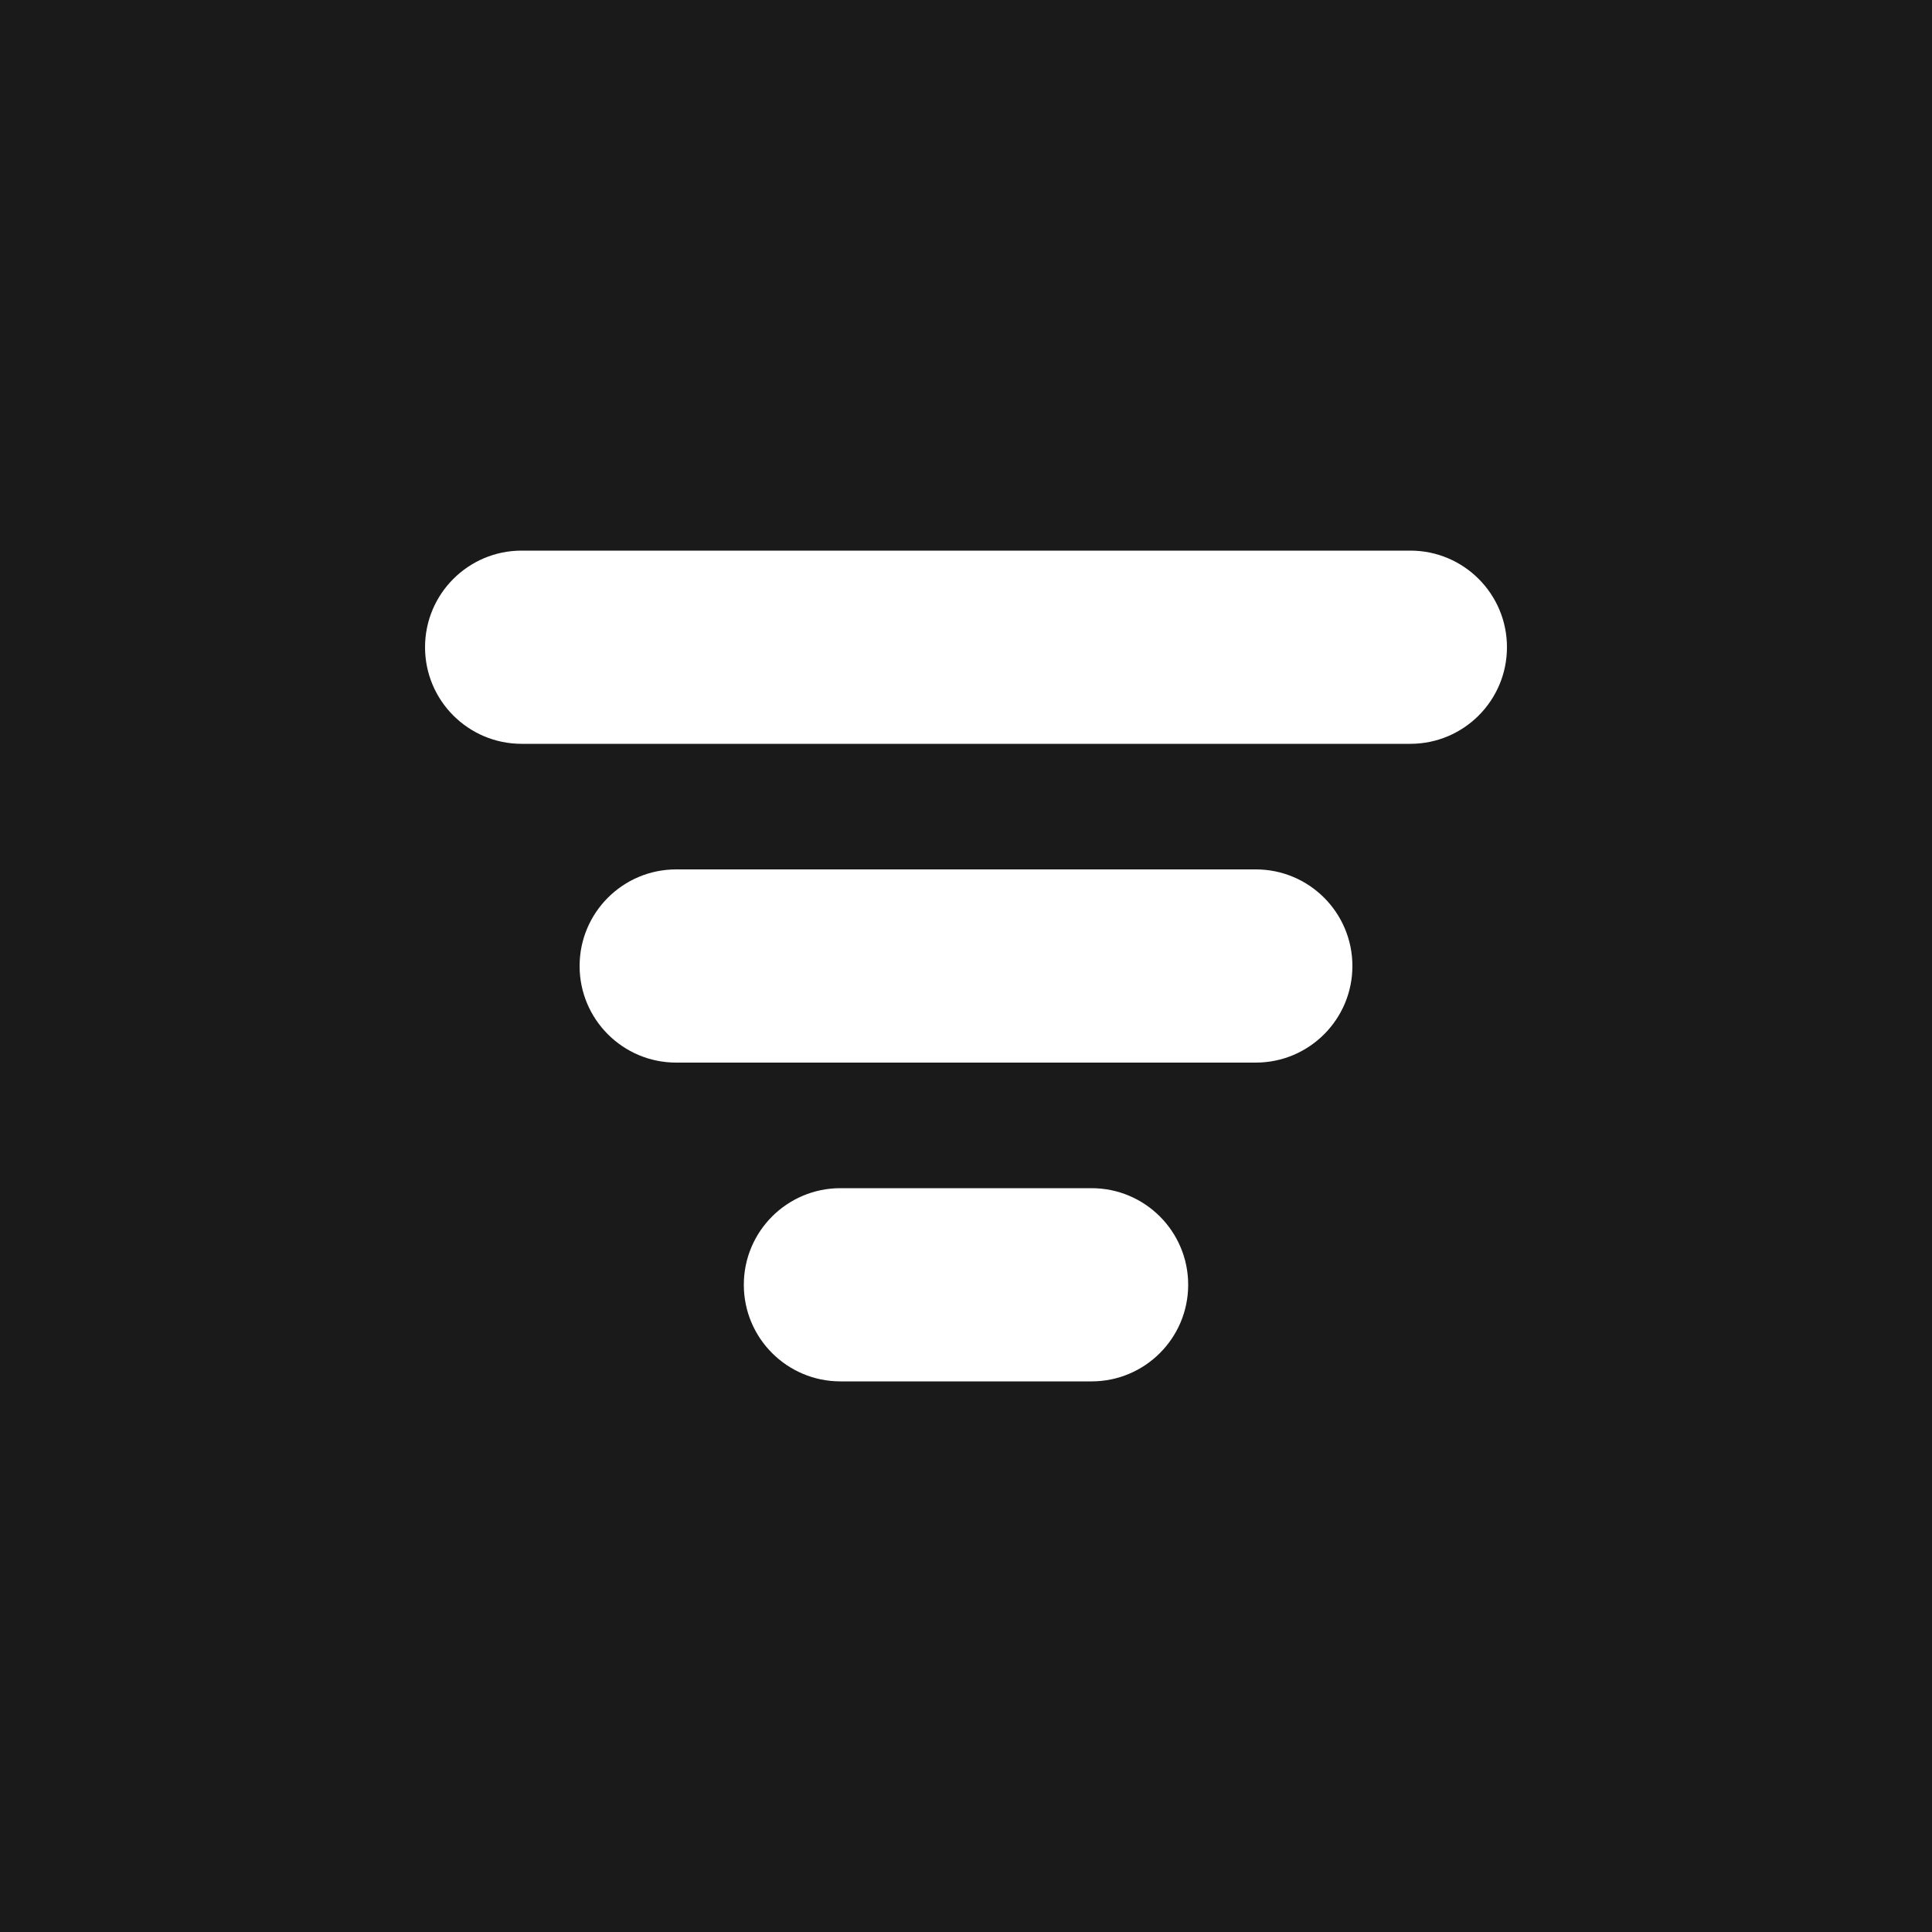
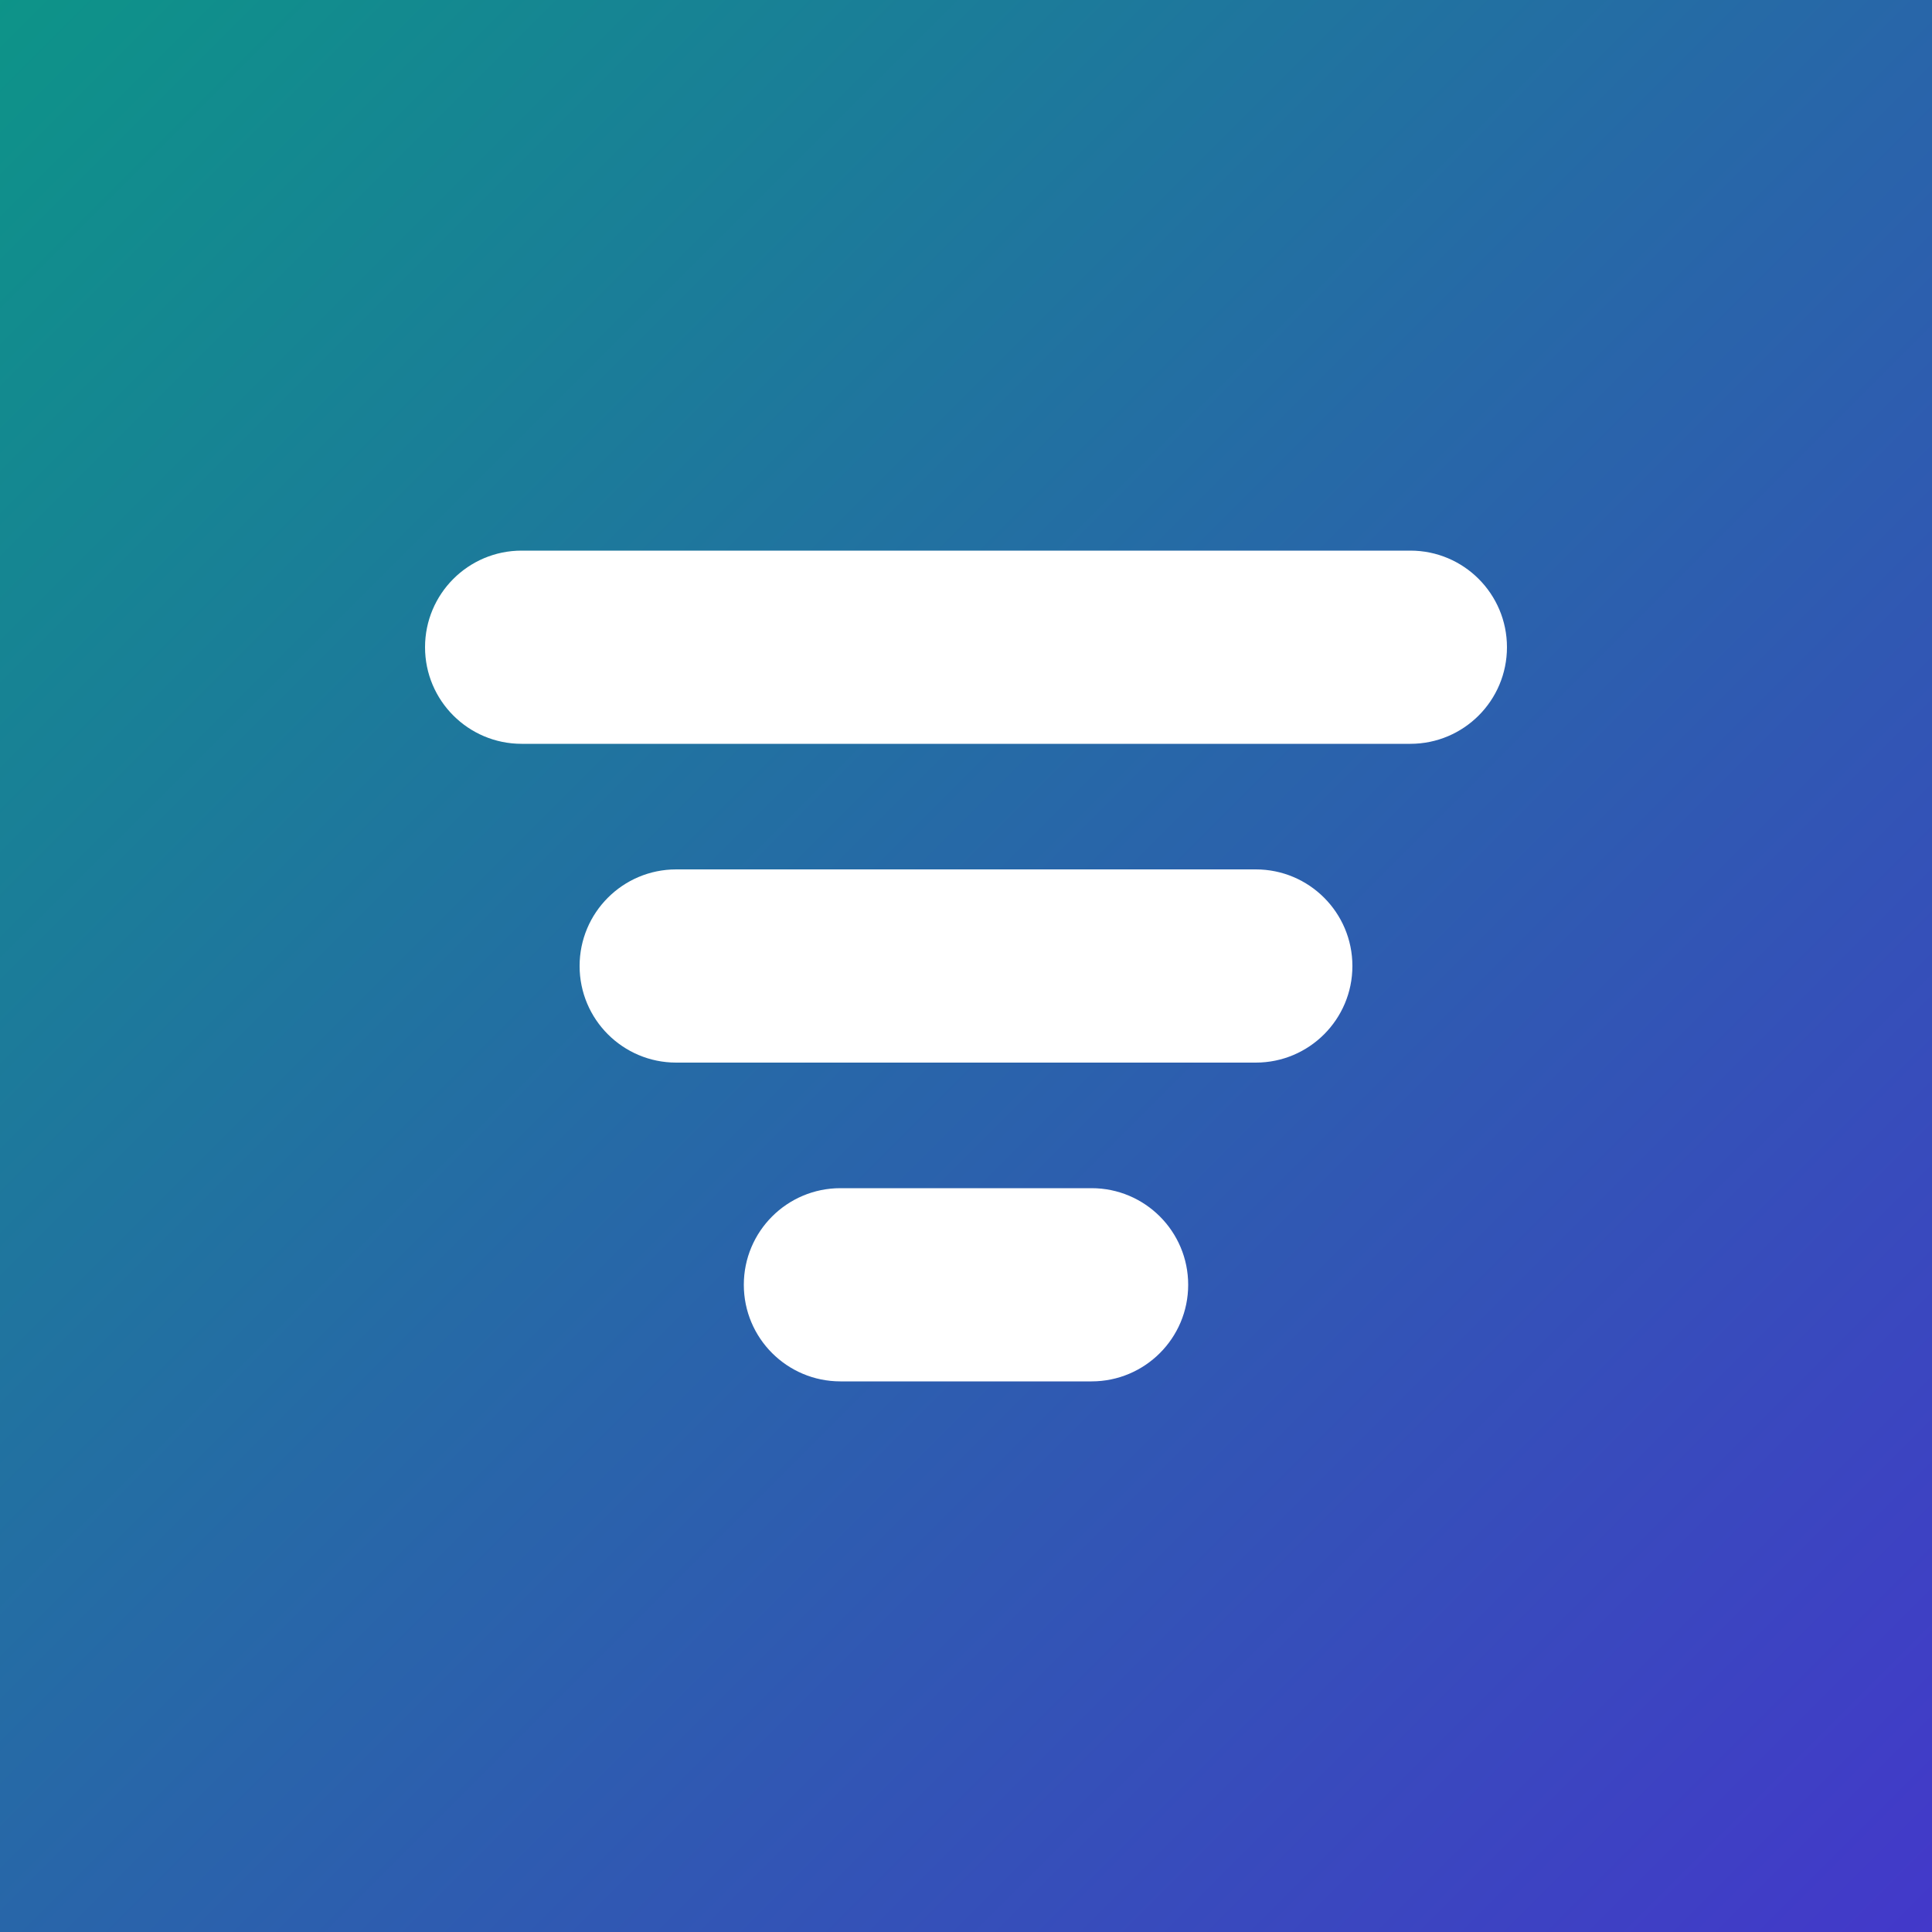
<svg xmlns="http://www.w3.org/2000/svg" viewBox="0 0 16 16" width="16" height="16">
-   <rect width="16" height="16" fill="#1a1a1a" />
+   <defs>
+     <linearGradient id="g" x1="0" y1="0" x2="1" y2="1">
+       <stop offset="0" stop-color="#0d9488" />
+       <stop offset="1" stop-color="#4338ca" />
+     </linearGradient>
+   </defs>
+   <rect width="16" height="16" fill="url(#g)" />
  <g fill="#ffffff">
    <rect x="3.52" y="4.56" width="8.96" height="1.6" rx="0.8" />
    <rect x="4.8" y="7.2" width="6.4" height="1.6" rx="0.8" />
    <rect x="6.16" y="9.84" width="3.68" height="1.6" rx="0.8" />
  </g>
</svg>
